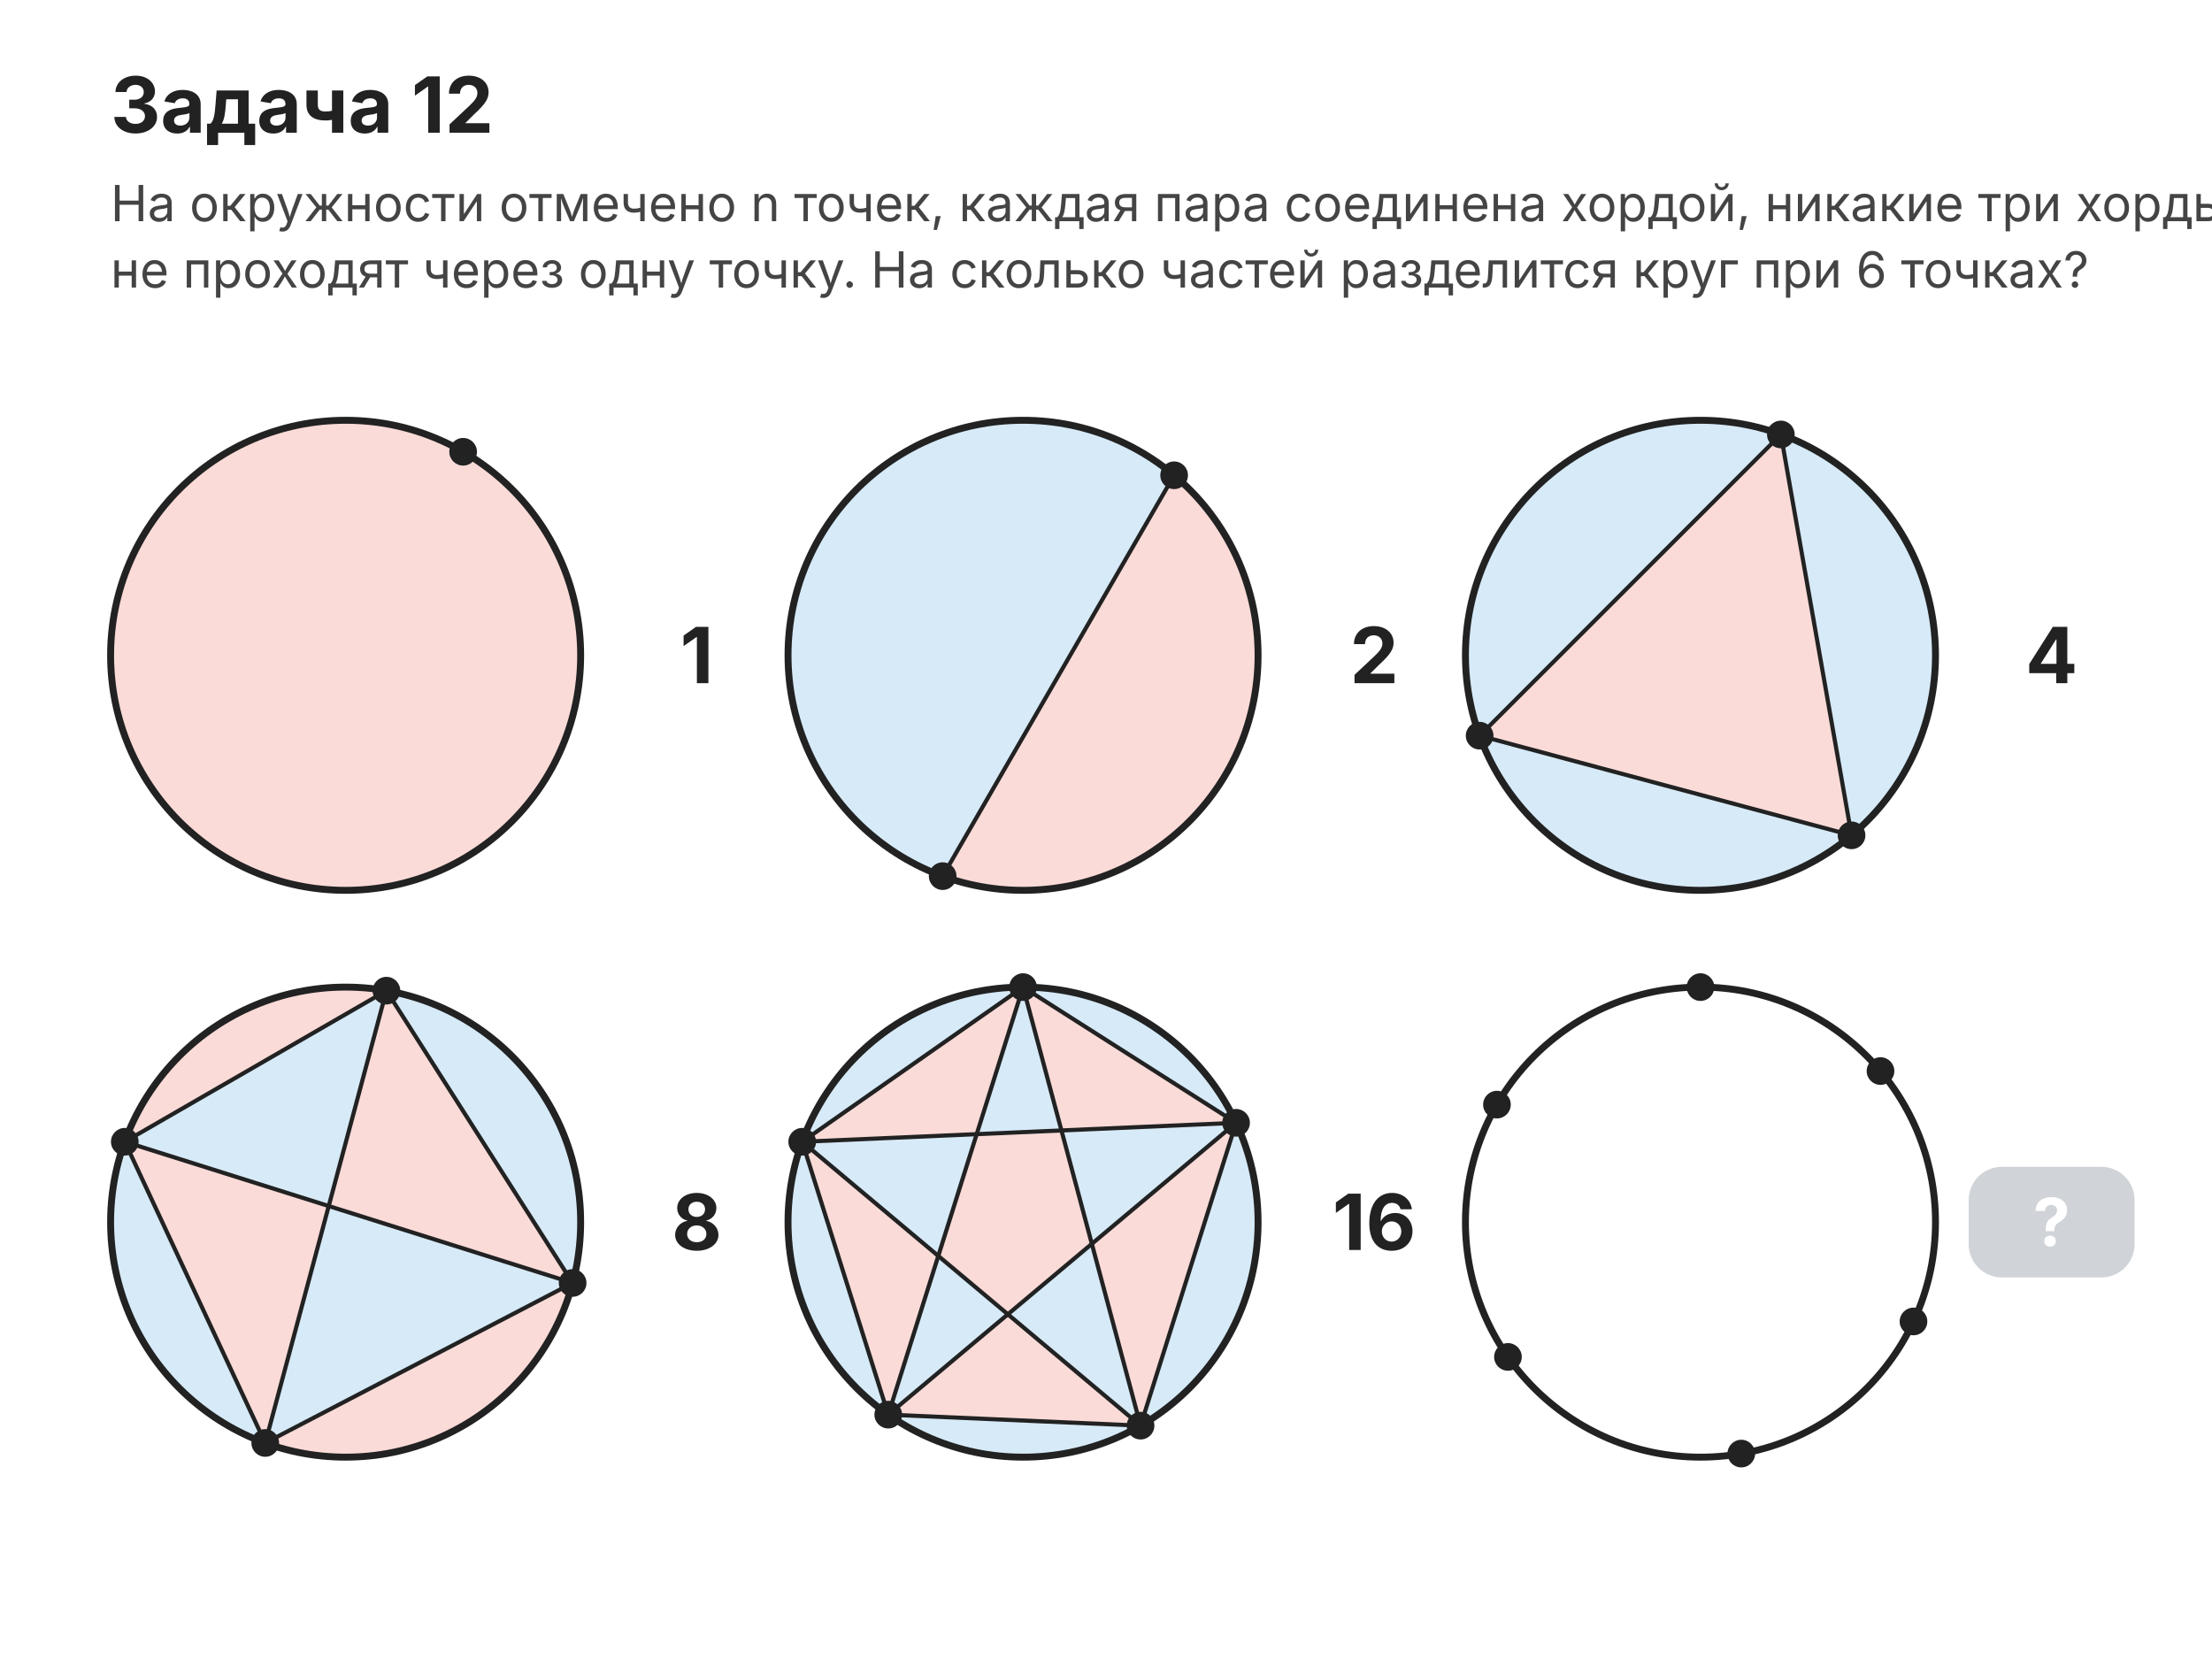
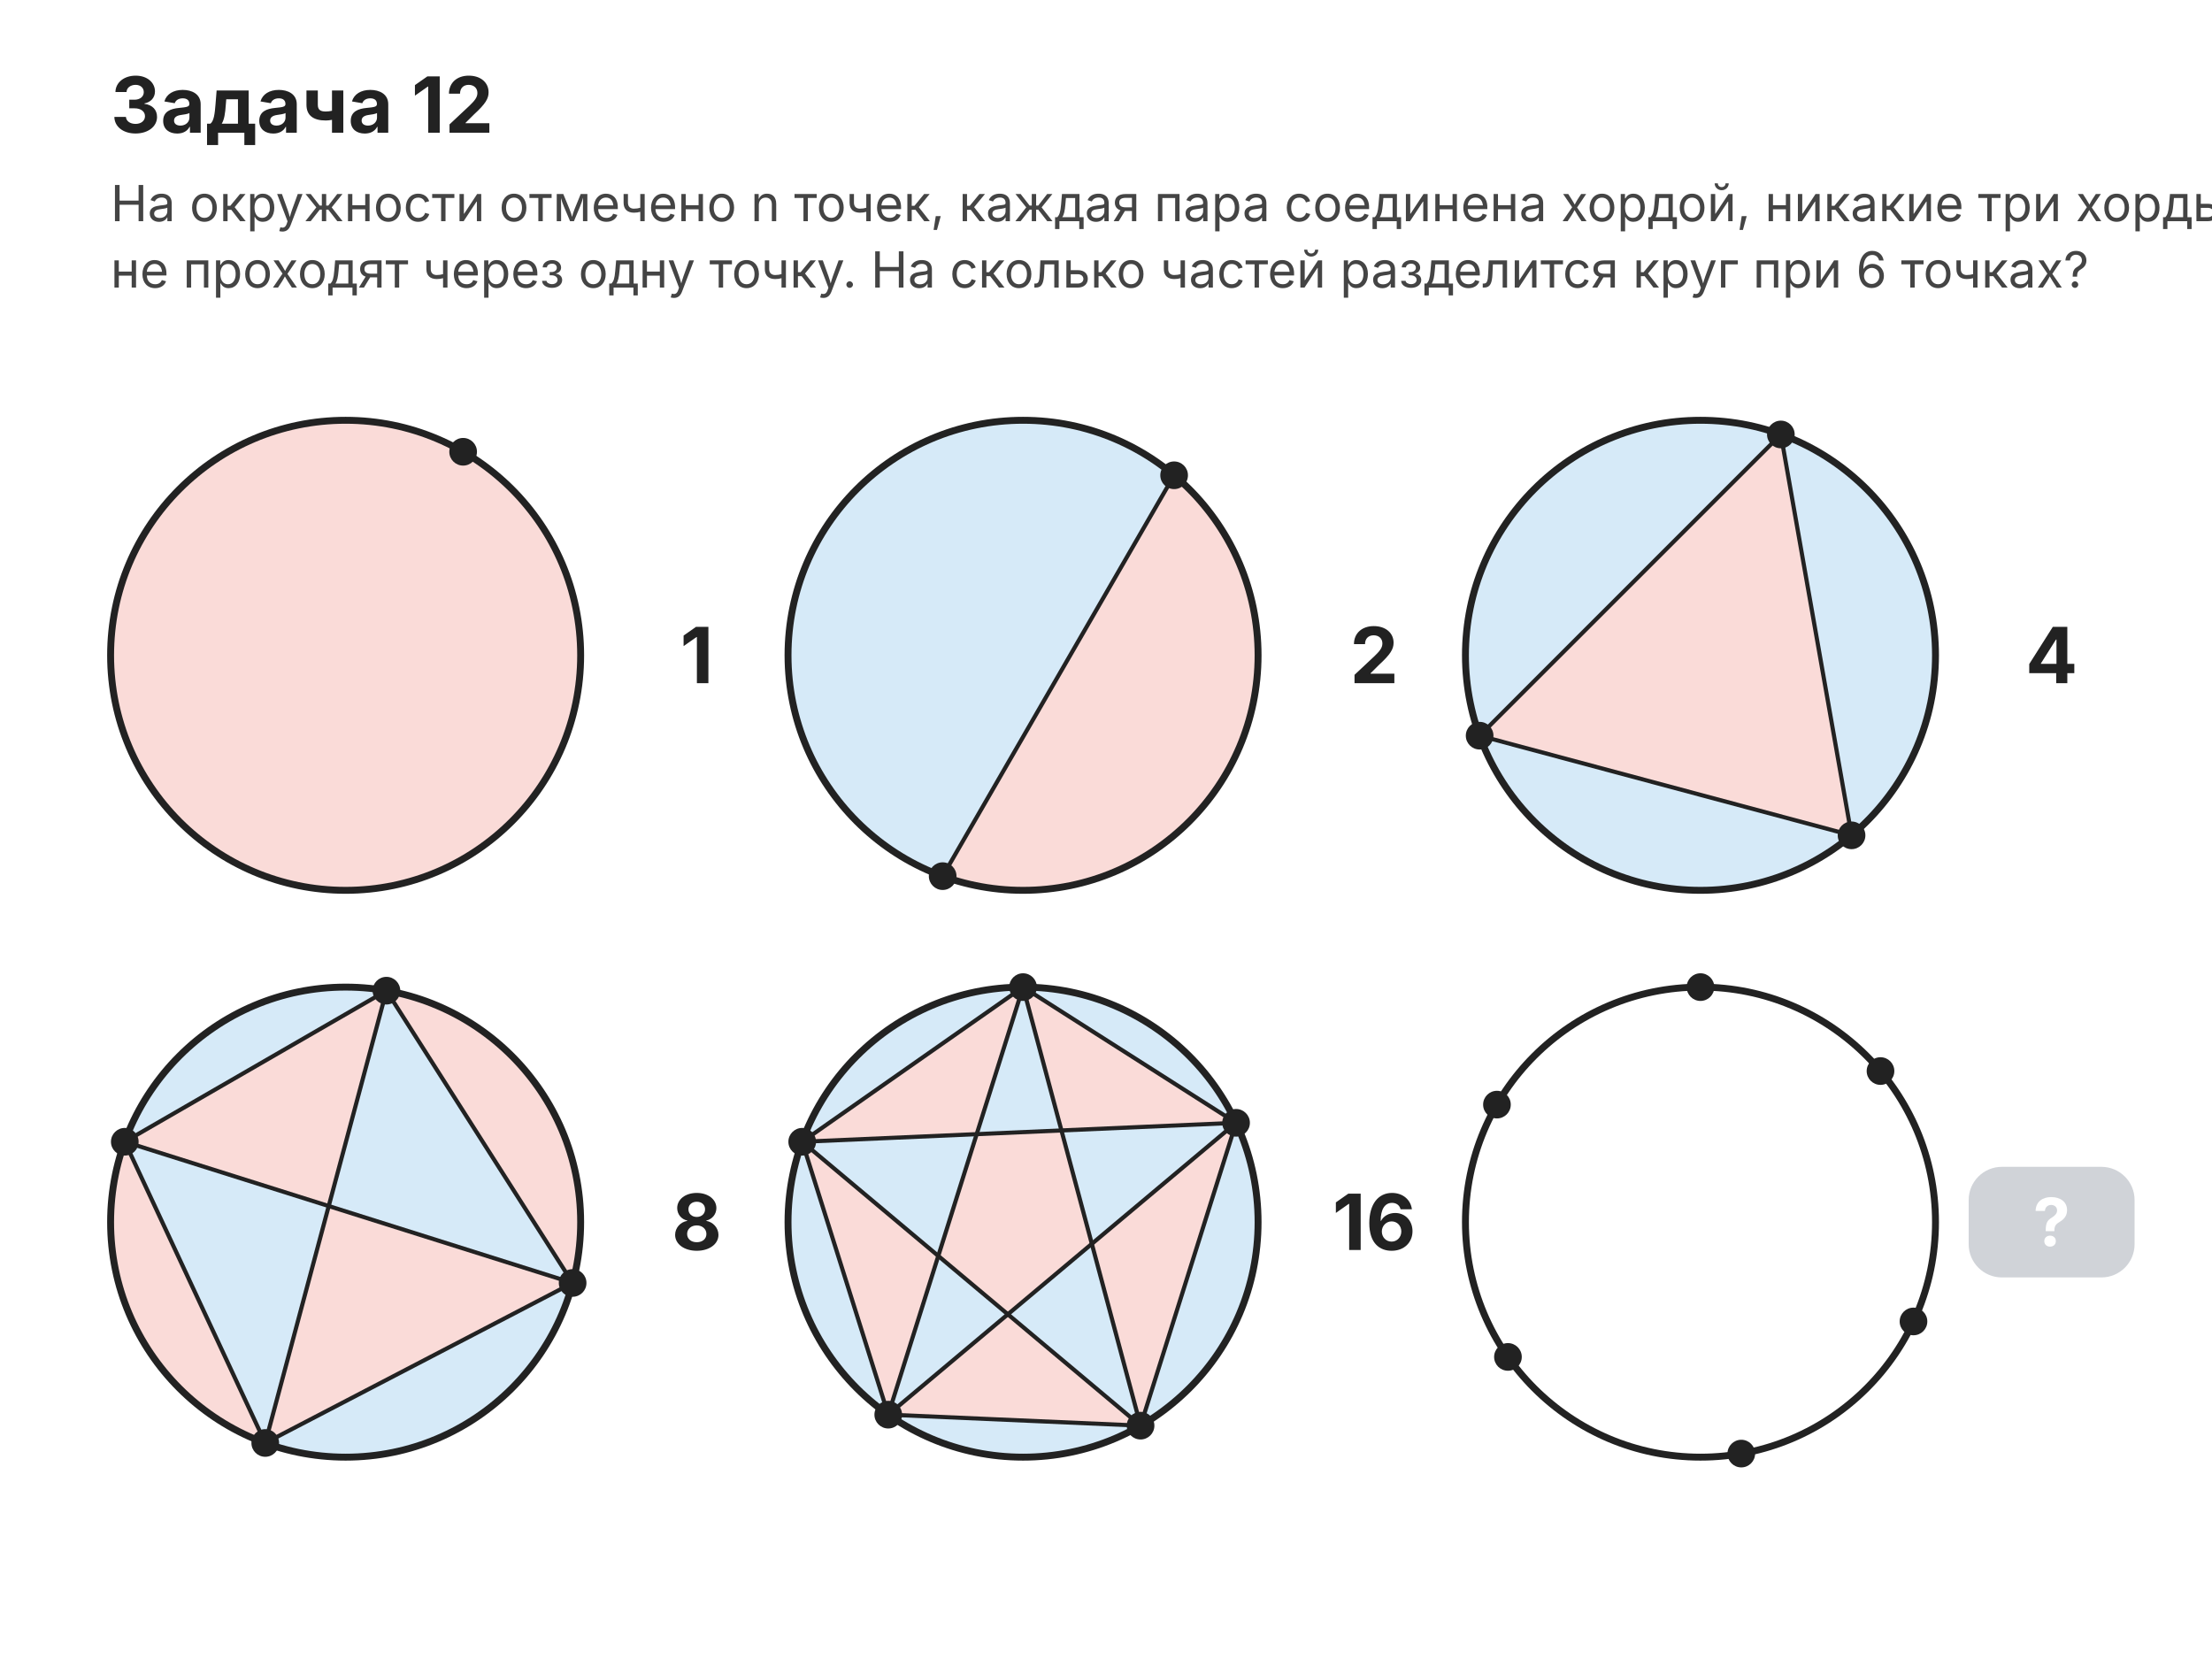
<svg xmlns="http://www.w3.org/2000/svg" width="800" height="600" viewBox="0 0 800 600">
  <defs>
    <marker id="arr-k" viewBox="0 0 10 10" refX="8" refY="5" markerWidth="6" markerHeight="6" orient="auto-start-reverse">
      <path d="M0 0 L10 5 L0 10 z" fill="#222222" />
    </marker>
    <marker id="arr-g" viewBox="0 0 10 10" refX="8" refY="5" markerWidth="6" markerHeight="6" orient="auto-start-reverse">
      <path d="M0 0 L10 5 L0 10 z" fill="#27AE60" />
    </marker>
    <marker id="arr-h" viewBox="0 0 10 10" refX="8" refY="5" markerWidth="6" markerHeight="6" orient="auto-start-reverse">
      <path d="M0 0 L10 5 L0 10 z" fill="#9AA0A6" />
    </marker>
    <marker id="arr-r" viewBox="0 0 10 10" refX="8" refY="5" markerWidth="6" markerHeight="6" orient="auto-start-reverse">
      <path d="M0 0 L10 5 L0 10 z" fill="#E74C3C" />
    </marker>
    <marker id="arr-n" viewBox="0 0 10 10" refX="8" refY="5" markerWidth="6" markerHeight="6" orient="auto-start-reverse">
      <path d="M0 0 L10 5 L0 10 z" fill="#39FF6A" />
    </marker>
    <marker id="arr-b" viewBox="0 0 10 10" refX="8" refY="5" markerWidth="6" markerHeight="6" orient="auto-start-reverse">
      <path d="M0 0 L10 5 L0 10 z" fill="#3498DB" />
    </marker>
  </defs>
  <rect width="800" height="600" fill="#FFFFFF" />
  <text x="40" y="48" font-family="Inter, Arial, sans-serif" font-size="28" font-weight="bold" fill="#222222" text-anchor="start">Задача 12</text>
  <text x="40" y="80" font-family="Inter, Arial, sans-serif" font-size="18" font-weight="normal" fill="#444444" text-anchor="start">На окружности отмечено n точек, каждая пара соединена хордой, никакие три хорды</text>
  <text x="40" y="104" font-family="Inter, Arial, sans-serif" font-size="18" font-weight="normal" fill="#444444" text-anchor="start">не проходят через одну точку. На сколько частей разделится круг при 6 точках?</text>
-   <path d="M167.5 163.39 L147 154.9 L125 152 L103 154.9 L82.5 163.39 L64.9 176.9 L51.39 194.5 L42.9 215 L40 237 L42.9 259 L51.39 279.5 L64.9 297.1 L82.5 310.61 L103 319.1 L125 322 L147 319.1 L167.5 310.61 L185.1 297.1 L198.61 279.5 L207.1 259 L210 237 L207.1 215 L198.61 194.5 L185.1 176.9 Z" fill="#FADBD8" />
+   <path d="M185.1 176.9 L167.5 163.39 L147 154.9 L125 152 L103 154.9 L82.5 163.39 L64.9 176.9 L51.39 194.5 L42.9 215 L40 237 L42.9 259 L51.39 279.5 L64.9 297.1 L82.5 310.61 L103 319.1 L125 322 L147 319.1 L167.5 310.61 L185.1 297.1 L198.61 279.5 L207.1 259 L210 237 L207.1 215 L198.61 194.5 Z" fill="#FADBD8" />
  <circle cx="125" cy="237" r="85" fill="none" stroke="#222222" stroke-width="2.5" />
  <circle cx="167.5" cy="163.39" r="5" fill="#222222" />
  <text x="252" y="247.08" font-family="Inter, Arial, sans-serif" font-size="28" font-weight="bold" fill="#222222" text-anchor="middle">1</text>
-   <path d="M424.64 171.89 L340.93 316.87 L350.4 319.71 L360.13 321.43 L370 322 L379.87 321.43 L389.6 319.71 L399.07 316.87 L408.15 312.96 L416.71 308.02 L424.64 302.11 L431.83 295.33 L438.18 287.76 L443.61 279.5 L448.05 270.67 L451.43 261.38 L453.71 251.76 L454.86 241.94 L454.86 232.06 L453.71 222.24 L451.43 212.62 L448.05 203.33 L443.61 194.5 L438.18 186.24 L431.83 178.67 Z" fill="#FADBD8" />
-   <path d="M424.64 171.89 L414.62 164.66 L403.67 158.95 L392 154.9 L379.87 152.57 L367.53 152.04 L355.24 153.29 L343.26 156.31 L331.85 161.04 L321.25 167.37 L311.67 175.17 L303.32 184.28 L296.39 194.5 L291.01 205.62 L287.29 217.4 L285.32 229.59 L285.14 241.94 L286.76 254.19 L290.13 266.07 L295.18 277.34 L301.82 287.76 L309.9 297.1 L319.24 305.18 L329.66 311.82 L340.93 316.87 Z" fill="#D6EAF8" />
+   <path d="M431.83 178.67 L424.64 171.89 L340.93 316.87 L350.4 319.71 L360.13 321.43 L370 322 L379.87 321.43 L389.6 319.71 L399.07 316.87 L408.15 312.96 L416.71 308.02 L424.64 302.11 L431.83 295.33 L438.18 287.76 L443.61 279.5 L448.05 270.67 L451.43 261.38 L453.71 251.76 L454.86 241.94 L454.86 232.06 L453.71 222.24 L451.43 212.62 L448.05 203.33 L443.61 194.5 L438.18 186.24 Z" fill="#FADBD8" />
+   <path d="M329.66 311.82 L340.93 316.87 L424.64 171.89 L414.62 164.66 L403.67 158.95 L392 154.9 L379.87 152.57 L367.53 152.04 L355.24 153.29 L343.26 156.31 L331.85 161.04 L321.25 167.37 L311.67 175.17 L303.32 184.28 L296.39 194.5 L291.01 205.62 L287.29 217.4 L285.32 229.59 L285.14 241.94 L286.76 254.19 L290.13 266.07 L295.18 277.34 L301.82 287.76 L309.9 297.1 L319.24 305.18 Z" fill="#D6EAF8" />
  <line x1="424.64" y1="171.89" x2="340.93" y2="316.87" stroke="#222222" stroke-width="1.5" />
  <circle cx="370" cy="237" r="85" fill="none" stroke="#222222" stroke-width="2.5" />
  <circle cx="424.64" cy="171.89" r="5" fill="#222222" />
  <circle cx="340.93" cy="316.87" r="5" fill="#222222" />
  <text x="497" y="247.08" font-family="Inter, Arial, sans-serif" font-size="28" font-weight="bold" fill="#222222" text-anchor="middle">2</text>
-   <path d="M644.07 157.13 L669.64 302.11 L675.1 297.1 L680.11 291.64 L684.63 285.75 L688.61 279.5 L692.04 272.92 L694.87 266.07 L697.1 259 L698.71 251.76 L699.68 244.41 L700 237 L699.68 229.59 L698.71 222.24 L697.1 215 L694.87 207.93 L692.04 201.08 L688.61 194.5 L684.63 188.25 L680.11 182.36 L675.1 176.9 L669.64 171.89 L663.75 167.37 L657.5 163.39 L650.92 159.96 Z" fill="#D6EAF8" />
+   <path d="M650.92 159.96 L644.07 157.13 L669.64 302.11 L675.1 297.1 L680.11 291.64 L684.63 285.75 L688.61 279.5 L692.04 272.92 L694.87 266.07 L697.1 259 L698.71 251.76 L699.68 244.41 L700 237 L699.68 229.59 L698.71 222.24 L697.1 215 L694.87 207.93 L692.04 201.08 L688.61 194.5 L684.63 188.25 L680.11 182.36 L675.1 176.9 L669.64 171.89 L663.75 167.37 L657.5 163.39 Z" fill="#D6EAF8" />
+   <path d="M664.26 306.27 L669.64 302.11 L535.13 266.07 L537.7 272.36 L540.78 278.42 L544.33 284.22 L548.32 289.72 L552.75 294.88 L557.57 299.67 L562.77 304.06 L568.29 308.02 L574.12 311.52 L580.2 314.55 L586.51 317.08 L593 319.1 L599.63 320.6 L606.36 321.56 L613.15 321.98 L619.94 321.86 L626.71 321.19 L633.4 319.99 L639.97 318.25 L646.38 315.99 L652.59 313.23 L658.57 309.99 Z" fill="#D6EAF8" />
+   <path d="M532.74 258.4 L535.13 266.07 L644.07 157.13 L636.4 154.74 L628.54 153.09 L620.56 152.18 L612.53 152.04 L604.52 152.65 L596.6 154.01 L588.85 156.12 L581.33 158.95 L574.12 162.48 L567.26 166.67 L560.84 171.49 L554.9 176.9 L549.49 182.84 L544.67 189.26 L540.48 196.12 L536.95 203.33 L534.12 210.85 L532.01 218.6 L530.65 226.52 L530.04 234.53 L530.18 242.56 L531.09 250.54 Z" fill="#D6EAF8" />
  <path d="M644.07 157.13 L535.13 266.07 L669.64 302.11 Z" fill="#FADBD8" />
-   <path d="M644.07 157.13 L636.4 154.74 L628.54 153.09 L620.56 152.18 L612.53 152.04 L604.52 152.65 L596.6 154.01 L588.85 156.12 L581.33 158.95 L574.12 162.48 L567.26 166.67 L560.84 171.49 L554.9 176.9 L549.49 182.84 L544.67 189.26 L540.48 196.12 L536.95 203.33 L534.12 210.85 L532.01 218.6 L530.65 226.52 L530.04 234.53 L530.18 242.56 L531.09 250.54 L532.74 258.4 L535.13 266.07 Z" fill="#D6EAF8" />
-   <path d="M669.64 302.11 L535.13 266.07 L537.7 272.36 L540.78 278.42 L544.33 284.22 L548.32 289.72 L552.75 294.88 L557.57 299.67 L562.77 304.06 L568.29 308.02 L574.12 311.52 L580.2 314.55 L586.51 317.08 L593 319.1 L599.63 320.6 L606.36 321.56 L613.15 321.98 L619.94 321.86 L626.71 321.19 L633.4 319.99 L639.97 318.25 L646.38 315.99 L652.59 313.23 L658.57 309.99 L664.26 306.27 Z" fill="#D6EAF8" />
  <line x1="644.07" y1="157.13" x2="669.64" y2="302.11" stroke="#222222" stroke-width="1.5" />
  <line x1="644.07" y1="157.13" x2="535.13" y2="266.07" stroke="#222222" stroke-width="1.5" />
  <line x1="669.64" y1="302.11" x2="535.13" y2="266.07" stroke="#222222" stroke-width="1.5" />
  <circle cx="615" cy="237" r="85" fill="none" stroke="#222222" stroke-width="2.5" />
  <circle cx="644.07" cy="157.13" r="5" fill="#222222" />
  <circle cx="669.64" cy="302.11" r="5" fill="#222222" />
  <circle cx="535.13" cy="266.07" r="5" fill="#222222" />
  <text x="742" y="247.08" font-family="Inter, Arial, sans-serif" font-size="28" font-weight="bold" fill="#222222" text-anchor="middle">4</text>
-   <path d="M139.76 358.29 L118.89 436.19 L207.1 464 Z" fill="#FADBD8" />
-   <path d="M139.76 358.29 L207.1 464 L208.43 458.28 L209.35 452.48 L209.87 446.63 L209.99 440.76 L209.7 434.9 L209.01 429.07 L207.92 423.3 L206.43 417.62 L204.55 412.06 L202.3 406.64 L199.67 401.39 L196.69 396.33 L193.36 391.49 L189.71 386.89 L185.76 382.56 L181.51 378.5 L176.99 374.75 L172.22 371.33 L167.23 368.23 L162.04 365.49 L156.67 363.12 L151.15 361.12 L145.5 359.51 Z" fill="#D6EAF8" />
-   <path d="M139.76 358.29 L134.87 357.57 L129.94 357.14 L125 357 L120.06 357.14 L115.13 357.57 L110.24 358.29 L105.4 359.29 L100.62 360.57 L95.93 362.13 L91.33 363.95 L86.85 366.04 L82.5 368.39 L78.29 370.98 L74.24 373.82 L70.36 376.89 L66.67 380.17 L63.17 383.67 L59.89 387.36 L56.82 391.24 L53.98 395.29 L51.39 399.5 L49.04 403.85 L46.95 408.33 L45.13 412.93 Z" fill="#FADBD8" />
-   <path d="M139.76 358.29 L45.13 412.93 L118.89 436.19 Z" fill="#D6EAF8" />
-   <path d="M207.1 464 L118.89 436.19 L95.93 521.87 Z" fill="#D6EAF8" />
-   <path d="M207.1 464 L95.93 521.87 L101.51 523.69 L107.21 525.12 L112.99 526.15 L118.82 526.78 L124.69 527 L130.56 526.82 L136.4 526.23 L142.19 525.24 L147.89 523.86 L153.49 522.08 L158.95 519.93 L164.25 517.4 L169.36 514.51 L174.26 511.27 L178.92 507.71 L183.33 503.83 L187.46 499.65 L191.29 495.2 L194.8 490.5 L197.99 485.57 L200.82 480.42 L203.29 475.1 L205.39 469.61 Z" fill="#FADBD8" />
-   <path d="M95.93 521.87 L118.89 436.19 L45.13 412.93 Z" fill="#FADBD8" />
-   <path d="M95.93 521.87 L45.13 412.93 L43.4 418.21 L42.01 423.6 L40.99 429.07 L40.32 434.59 L40.02 440.15 L40.08 445.71 L40.51 451.25 L41.29 456.76 L42.44 462.2 L43.93 467.56 L45.78 472.81 L47.96 477.92 L50.48 482.88 L53.31 487.67 L56.45 492.26 L59.89 496.64 L63.6 500.78 L67.57 504.67 L71.8 508.29 L76.25 511.63 L80.9 514.67 L85.75 517.4 L90.77 519.8 Z" fill="#D6EAF8" />
+   <path d="M145.5 359.51 L139.76 358.29 L207.1 464 L208.43 458.28 L209.35 452.48 L209.87 446.63 L209.99 440.76 L209.7 434.9 L209.01 429.07 L207.92 423.3 L206.43 417.62 L204.55 412.06 L202.3 406.64 L199.67 401.39 L196.69 396.33 L193.36 391.49 L189.71 386.89 L185.76 382.56 L181.51 378.5 L176.99 374.75 L172.22 371.33 L167.23 368.23 L162.04 365.49 L156.67 363.12 L151.15 361.12 Z" fill="#FADBD8" />
+   <path d="M205.39 469.61 L207.1 464 L95.93 521.87 L101.51 523.69 L107.21 525.12 L112.99 526.15 L118.82 526.78 L124.69 527 L130.56 526.82 L136.4 526.23 L142.19 525.24 L147.89 523.86 L153.49 522.08 L158.95 519.93 L164.25 517.4 L169.36 514.51 L174.26 511.27 L178.92 507.71 L183.33 503.83 L187.46 499.65 L191.29 495.2 L194.8 490.5 L197.99 485.57 L200.82 480.42 L203.29 475.1 Z" fill="#D6EAF8" />
+   <path d="M90.77 519.8 L95.93 521.87 L45.13 412.93 L43.4 418.21 L42.01 423.6 L40.99 429.07 L40.32 434.59 L40.02 440.15 L40.08 445.71 L40.51 451.25 L41.29 456.76 L42.44 462.2 L43.93 467.56 L45.78 472.81 L47.96 477.92 L50.48 482.88 L53.31 487.67 L56.45 492.26 L59.89 496.64 L63.6 500.78 L67.57 504.67 L71.8 508.29 L76.25 511.63 L80.9 514.67 L85.75 517.4 Z" fill="#FADBD8" />
+   <path d="M46.95 408.33 L45.13 412.93 L139.76 358.29 L134.87 357.57 L129.94 357.14 L125 357 L120.06 357.14 L115.13 357.57 L110.24 358.29 L105.4 359.29 L100.62 360.57 L95.93 362.13 L91.33 363.95 L86.85 366.04 L82.5 368.39 L78.29 370.98 L74.24 373.82 L70.36 376.89 L66.67 380.17 L63.17 383.67 L59.89 387.36 L56.82 391.24 L53.98 395.29 L51.39 399.5 L49.04 403.85 Z" fill="#D6EAF8" />
+   <path d="M139.76 358.29 L45.13 412.93 L118.89 436.19 Z" fill="#FADBD8" />
+   <path d="M139.76 358.29 L118.89 436.19 L207.1 464 Z" fill="#D6EAF8" />
+   <path d="M207.1 464 L118.89 436.19 L95.93 521.87 Z" fill="#FADBD8" />
+   <path d="M95.93 521.87 L118.89 436.19 L45.13 412.93 Z" fill="#D6EAF8" />
  <line x1="139.76" y1="358.29" x2="207.1" y2="464" stroke="#222222" stroke-width="1.5" />
  <line x1="139.76" y1="358.29" x2="95.93" y2="521.87" stroke="#222222" stroke-width="1.5" />
  <line x1="139.76" y1="358.29" x2="45.13" y2="412.93" stroke="#222222" stroke-width="1.5" />
  <line x1="207.1" y1="464" x2="95.93" y2="521.87" stroke="#222222" stroke-width="1.5" />
  <line x1="207.1" y1="464" x2="45.13" y2="412.93" stroke="#222222" stroke-width="1.5" />
  <line x1="95.93" y1="521.87" x2="45.13" y2="412.93" stroke="#222222" stroke-width="1.5" />
  <circle cx="125" cy="442" r="85" fill="none" stroke="#222222" stroke-width="2.5" />
  <circle cx="139.76" cy="358.29" r="5" fill="#222222" />
  <circle cx="207.1" cy="464" r="5" fill="#222222" />
  <circle cx="95.93" cy="521.87" r="5" fill="#222222" />
  <circle cx="45.13" cy="412.93" r="5" fill="#222222" />
  <text x="252" y="452.08" font-family="Inter, Arial, sans-serif" font-size="28" font-weight="bold" fill="#222222" text-anchor="middle">8</text>
-   <path d="M370 357 L365.67 357.11 L361.36 357.44 L357.07 357.99 L352.81 358.76 L348.6 359.74 L344.44 360.93 L340.35 362.34 L336.33 363.95 L332.41 365.77 L328.58 367.78 L324.85 369.98 L321.25 372.37 L317.77 374.94 L314.42 377.69 L311.22 380.6 L308.17 383.67 L305.29 386.89 L302.56 390.26 L300.02 393.75 L297.66 397.38 L295.48 401.12 L293.49 404.96 L291.71 408.9 L290.13 412.93 Z" fill="#D6EAF8" />
-   <path d="M370 357 L447.04 406.08 L445.25 402.48 L443.3 398.97 L441.19 395.55 L438.91 392.24 L436.48 389.04 L433.91 385.96 L431.19 383 L428.33 380.17 L425.34 377.49 L422.23 374.94 L419.01 372.55 L415.67 370.31 L412.23 368.23 L408.7 366.32 L405.08 364.58 L401.38 363.01 L397.61 361.61 L393.79 360.4 L389.9 359.36 L385.98 358.51 L382.01 357.85 L378.02 357.38 L374.02 357.09 Z" fill="#D6EAF8" />
-   <path d="M370 357 L353.23 410.17 L383.89 408.83 Z" fill="#D6EAF8" />
+   <path d="M374.02 357.09 L370 357 L447.04 406.08 L445.25 402.48 L443.3 398.97 L441.19 395.55 L438.91 392.24 L436.48 389.04 L433.91 385.96 L431.19 383 L428.33 380.17 L425.34 377.49 L422.23 374.94 L419.01 372.55 L415.67 370.31 L412.23 368.23 L408.7 366.32 L405.08 364.58 L401.38 363.01 L397.61 361.61 L393.79 360.4 L389.9 359.36 L385.98 358.51 L382.01 357.85 L378.02 357.38 Z" fill="#D6EAF8" />
+   <path d="M449.11 410.9 L447.04 406.08 L412.5 515.61 L416.97 512.85 L421.25 509.81 L425.34 506.51 L429.22 502.97 L432.88 499.2 L436.29 495.2 L439.45 491.01 L442.34 486.62 L444.96 482.07 L447.3 477.36 L449.33 472.52 L451.07 467.56 L452.49 462.5 L453.6 457.37 L454.39 452.17 L454.86 446.94 L455 441.69 L454.82 436.44 L454.31 431.21 L453.49 426.02 L452.34 420.9 L450.88 415.85 Z" fill="#D6EAF8" />
+   <path d="M408.97 517.54 L412.5 515.61 L321.25 511.63 L324.59 513.85 L328.04 515.92 L331.58 517.82 L335.2 519.55 L338.9 521.11 L342.68 522.49 L346.51 523.69 L350.4 524.71 L354.33 525.54 L358.29 526.19 L362.28 526.65 L366.29 526.92 L370.31 527 L374.33 526.89 L378.33 526.59 L382.32 526.1 L386.28 525.43 L390.2 524.56 L394.08 523.52 L397.91 522.29 L401.67 520.88 L405.36 519.3 Z" fill="#D6EAF8" />
+   <path d="M317.52 508.87 L321.25 511.63 L290.13 412.93 L288.66 417.33 L287.44 421.8 L286.46 426.33 L285.73 430.91 L285.25 435.52 L285.02 440.15 L285.05 444.78 L285.32 449.41 L285.85 454.01 L286.63 458.58 L287.66 463.1 L288.93 467.56 L290.45 471.94 L292.2 476.23 L294.18 480.42 L296.39 484.5 L298.81 488.45 L301.45 492.26 L304.29 495.92 L307.33 499.43 L310.56 502.76 L313.96 505.91 Z" fill="#D6EAF8" />
+   <path d="M291.71 408.9 L290.13 412.93 L370 357 L365.67 357.11 L361.36 357.44 L357.07 357.99 L352.81 358.76 L348.6 359.74 L344.44 360.93 L340.35 362.34 L336.33 363.95 L332.41 365.77 L328.58 367.78 L324.85 369.98 L321.25 372.37 L317.77 374.94 L314.42 377.69 L311.22 380.6 L308.17 383.67 L305.29 386.89 L302.56 390.26 L300.02 393.75 L297.66 397.38 L295.48 401.12 L293.49 404.96 Z" fill="#D6EAF8" />
  <path d="M370 357 L290.13 412.93 L353.23 410.17 Z" fill="#FADBD8" />
  <path d="M370 357 L383.89 408.83 L447.04 406.08 Z" fill="#FADBD8" />
+   <path d="M370 357 L353.23 410.17 L383.89 408.83 Z" fill="#D6EAF8" />
  <path d="M447.04 406.08 L394.88 449.84 L412.5 515.61 Z" fill="#FADBD8" />
-   <path d="M447.04 406.08 L412.5 515.61 L416.97 512.85 L421.25 509.81 L425.34 506.51 L429.22 502.97 L432.88 499.2 L436.29 495.2 L439.45 491.01 L442.34 486.62 L444.96 482.07 L447.3 477.36 L449.33 472.52 L451.07 467.56 L452.49 462.5 L453.6 457.37 L454.39 452.17 L454.86 446.94 L455 441.69 L454.82 436.44 L454.31 431.21 L453.49 426.02 L452.34 420.9 L450.88 415.85 L449.11 410.9 Z" fill="#D6EAF8" />
  <path d="M447.04 406.08 L383.89 408.83 L394.88 449.84 Z" fill="#D6EAF8" />
  <path d="M412.5 515.61 L394.88 449.84 L364.5 475.33 Z" fill="#D6EAF8" />
  <path d="M412.5 515.61 L364.5 475.33 L321.25 511.63 Z" fill="#FADBD8" />
-   <path d="M412.5 515.61 L321.25 511.63 L324.59 513.85 L328.04 515.92 L331.58 517.82 L335.2 519.55 L338.9 521.11 L342.68 522.49 L346.51 523.69 L350.4 524.71 L354.33 525.54 L358.29 526.19 L362.28 526.65 L366.29 526.92 L370.31 527 L374.33 526.89 L378.33 526.59 L382.32 526.1 L386.28 525.43 L390.2 524.56 L394.08 523.52 L397.91 522.29 L401.67 520.88 L405.36 519.3 L408.97 517.54 Z" fill="#D6EAF8" />
  <path d="M321.25 511.63 L339.34 454.23 L290.13 412.93 Z" fill="#FADBD8" />
-   <path d="M321.25 511.63 L290.13 412.93 L288.66 417.33 L287.44 421.8 L286.46 426.33 L285.73 430.91 L285.25 435.52 L285.02 440.15 L285.05 444.78 L285.32 449.41 L285.85 454.01 L286.63 458.58 L287.66 463.1 L288.93 467.56 L290.45 471.94 L292.2 476.23 L294.18 480.42 L296.39 484.5 L298.81 488.45 L301.45 492.26 L304.29 495.92 L307.33 499.43 L310.56 502.76 L313.96 505.91 L317.52 508.87 Z" fill="#D6EAF8" />
  <path d="M321.25 511.63 L364.5 475.33 L339.34 454.23 Z" fill="#D6EAF8" />
  <path d="M290.13 412.93 L339.34 454.23 L353.23 410.17 Z" fill="#D6EAF8" />
  <path d="M394.88 449.84 L383.89 408.83 L353.23 410.17 L339.34 454.23 L364.5 475.33 Z" fill="#FADBD8" />
  <line x1="370" y1="357" x2="447.04" y2="406.08" stroke="#222222" stroke-width="1.5" />
  <line x1="370" y1="357" x2="412.5" y2="515.61" stroke="#222222" stroke-width="1.5" />
  <line x1="370" y1="357" x2="321.25" y2="511.63" stroke="#222222" stroke-width="1.5" />
  <line x1="370" y1="357" x2="290.13" y2="412.93" stroke="#222222" stroke-width="1.5" />
  <line x1="447.04" y1="406.08" x2="412.5" y2="515.61" stroke="#222222" stroke-width="1.5" />
  <line x1="447.04" y1="406.08" x2="321.25" y2="511.63" stroke="#222222" stroke-width="1.5" />
  <line x1="447.04" y1="406.08" x2="290.13" y2="412.93" stroke="#222222" stroke-width="1.5" />
  <line x1="412.5" y1="515.61" x2="321.25" y2="511.63" stroke="#222222" stroke-width="1.5" />
  <line x1="412.5" y1="515.61" x2="290.13" y2="412.93" stroke="#222222" stroke-width="1.5" />
  <line x1="321.25" y1="511.63" x2="290.13" y2="412.93" stroke="#222222" stroke-width="1.5" />
  <circle cx="370" cy="442" r="85" fill="none" stroke="#222222" stroke-width="2.5" />
  <circle cx="370" cy="357" r="5" fill="#222222" />
  <circle cx="447.04" cy="406.08" r="5" fill="#222222" />
  <circle cx="412.5" cy="515.61" r="5" fill="#222222" />
  <circle cx="321.25" cy="511.63" r="5" fill="#222222" />
  <circle cx="290.13" cy="412.93" r="5" fill="#222222" />
  <text x="497" y="452.08" font-family="Inter, Arial, sans-serif" font-size="28" font-weight="bold" fill="#222222" text-anchor="middle">16</text>
  <circle cx="615" cy="442" r="85" fill="none" stroke="#222222" stroke-width="2.5" />
  <circle cx="615" cy="357" r="5" fill="#222222" />
  <circle cx="680.11" cy="387.36" r="5" fill="#222222" />
  <circle cx="692.04" cy="477.92" r="5" fill="#222222" />
  <circle cx="629.76" cy="525.71" r="5" fill="#222222" />
  <circle cx="545.37" cy="490.75" r="5" fill="#222222" />
  <circle cx="541.39" cy="399.5" r="5" fill="#222222" />
  <rect x="712" y="422" width="60" height="40" rx="12" fill="#D0D3D8" />
  <text x="742" y="450.64" font-family="Inter, Arial, sans-serif" font-size="24" font-weight="bold" fill="#FFFFFF" text-anchor="middle">?</text>
</svg>
